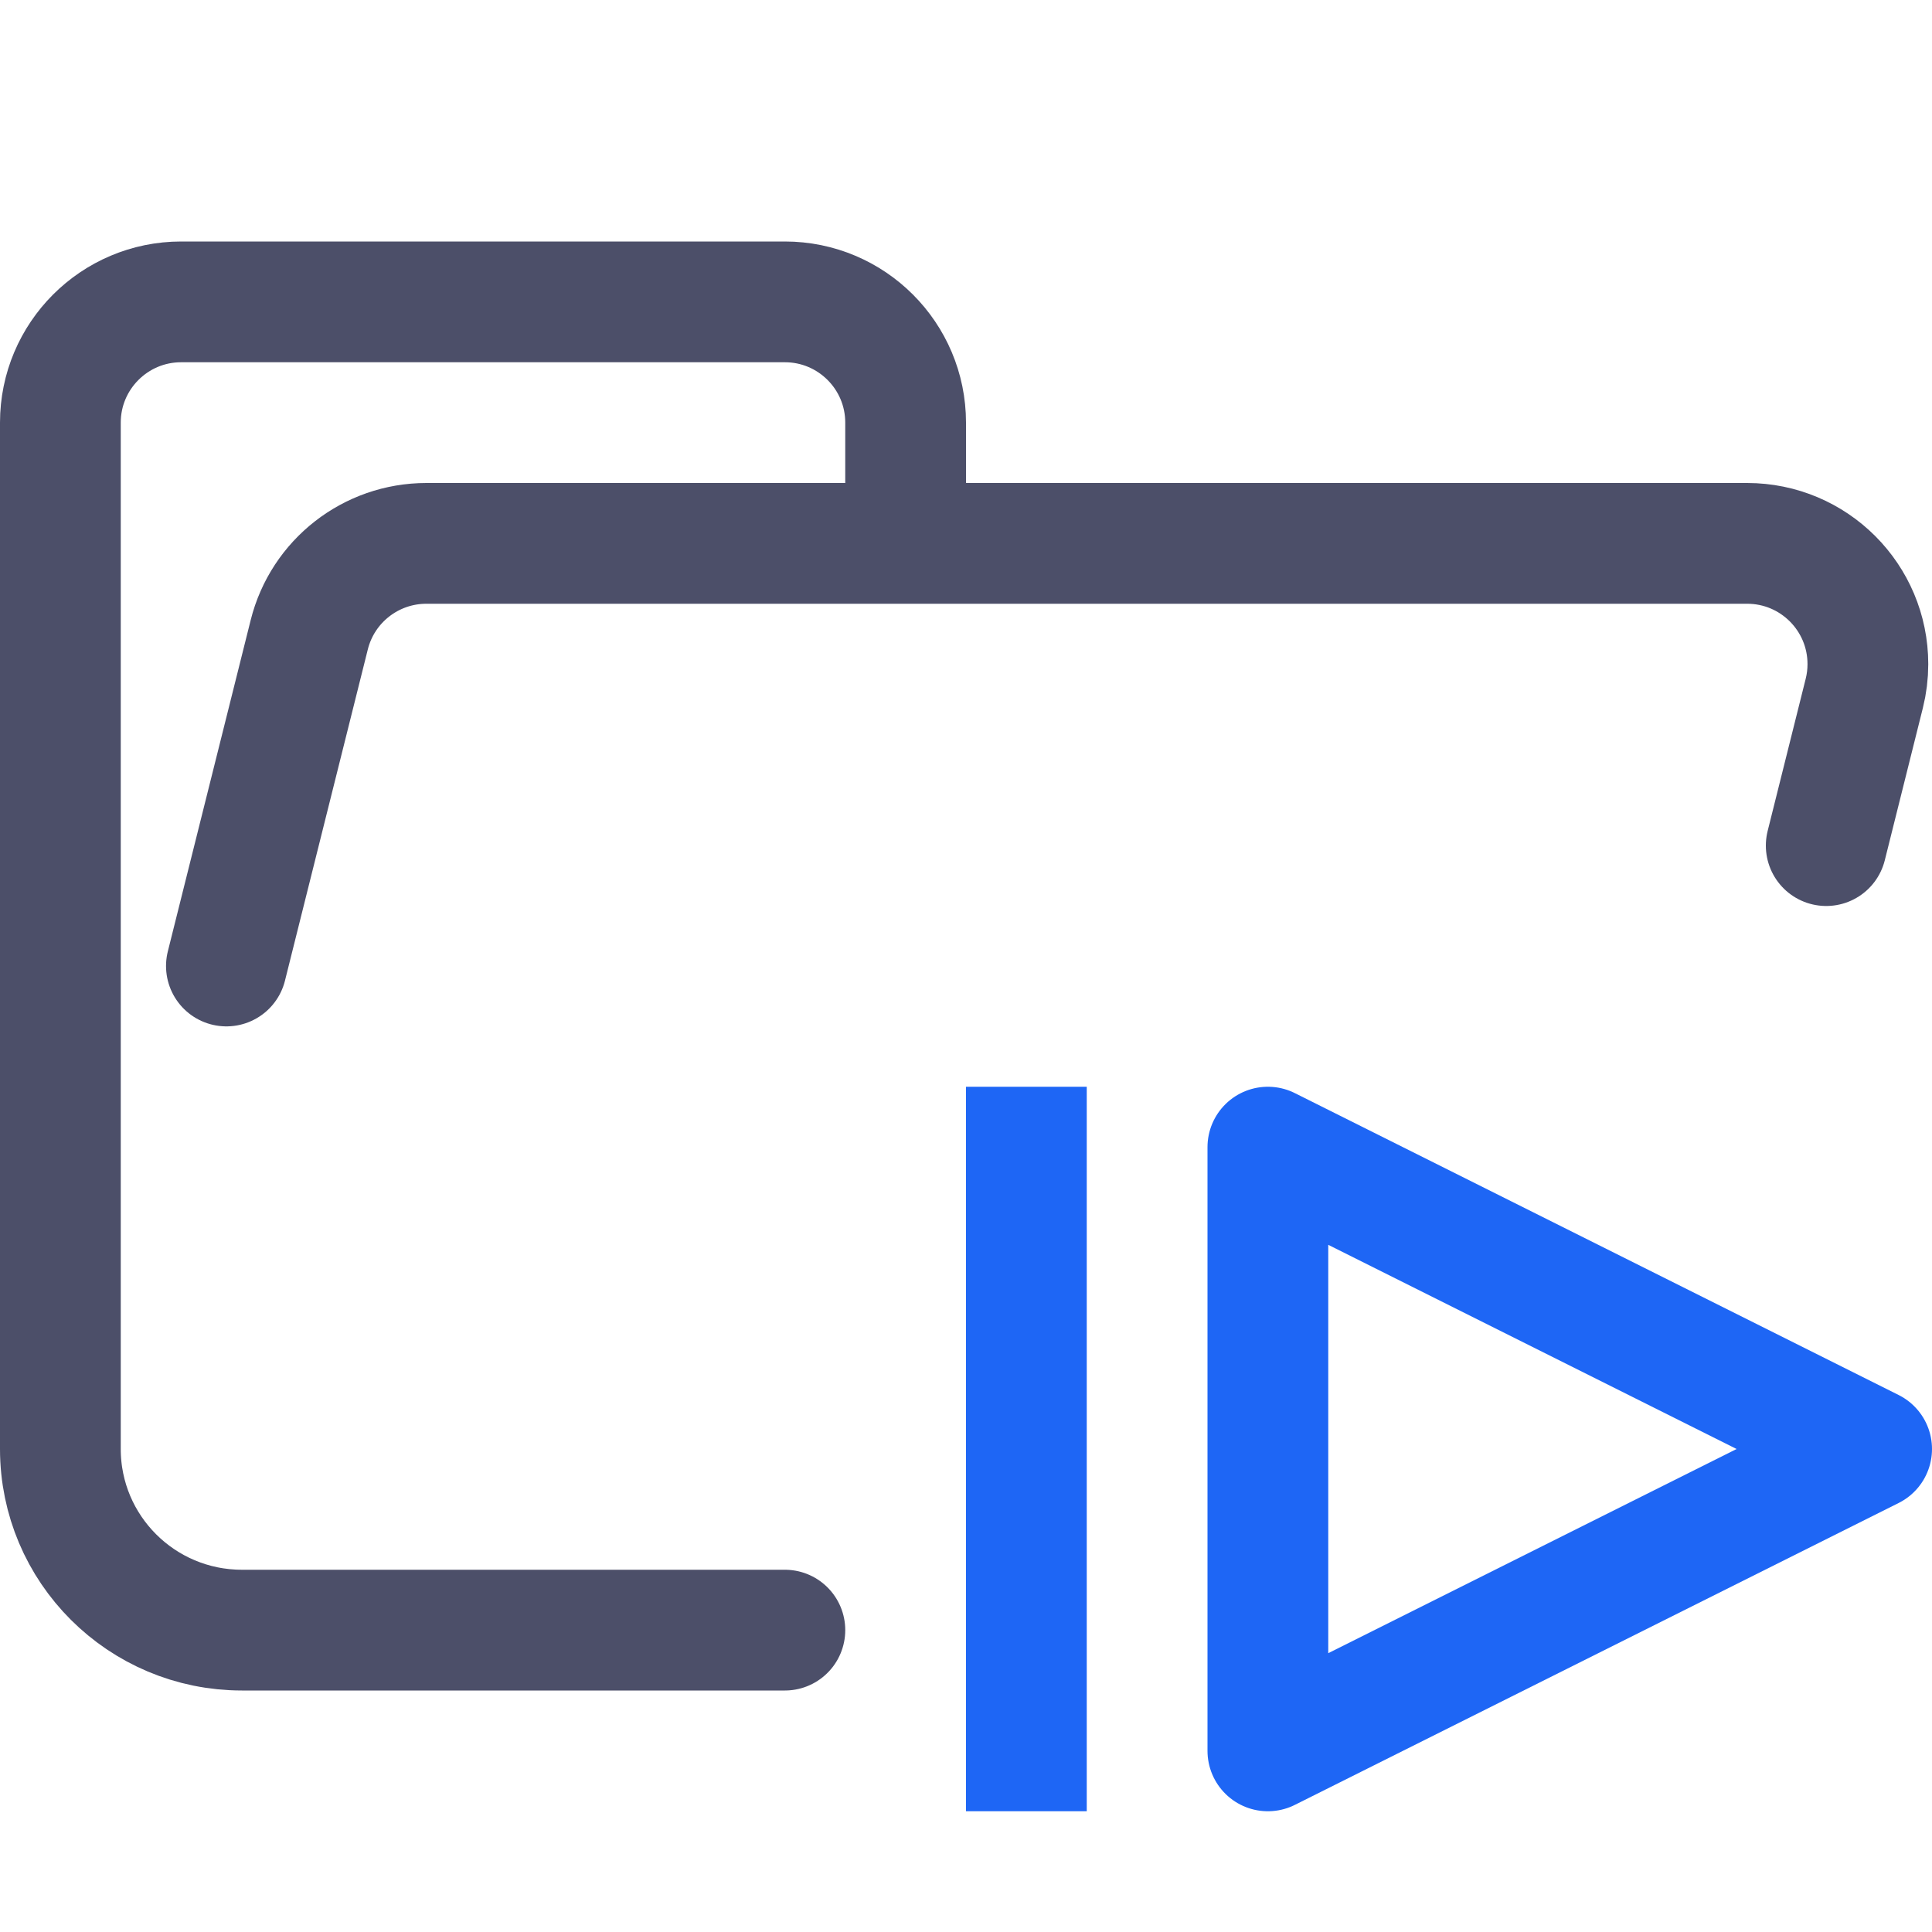
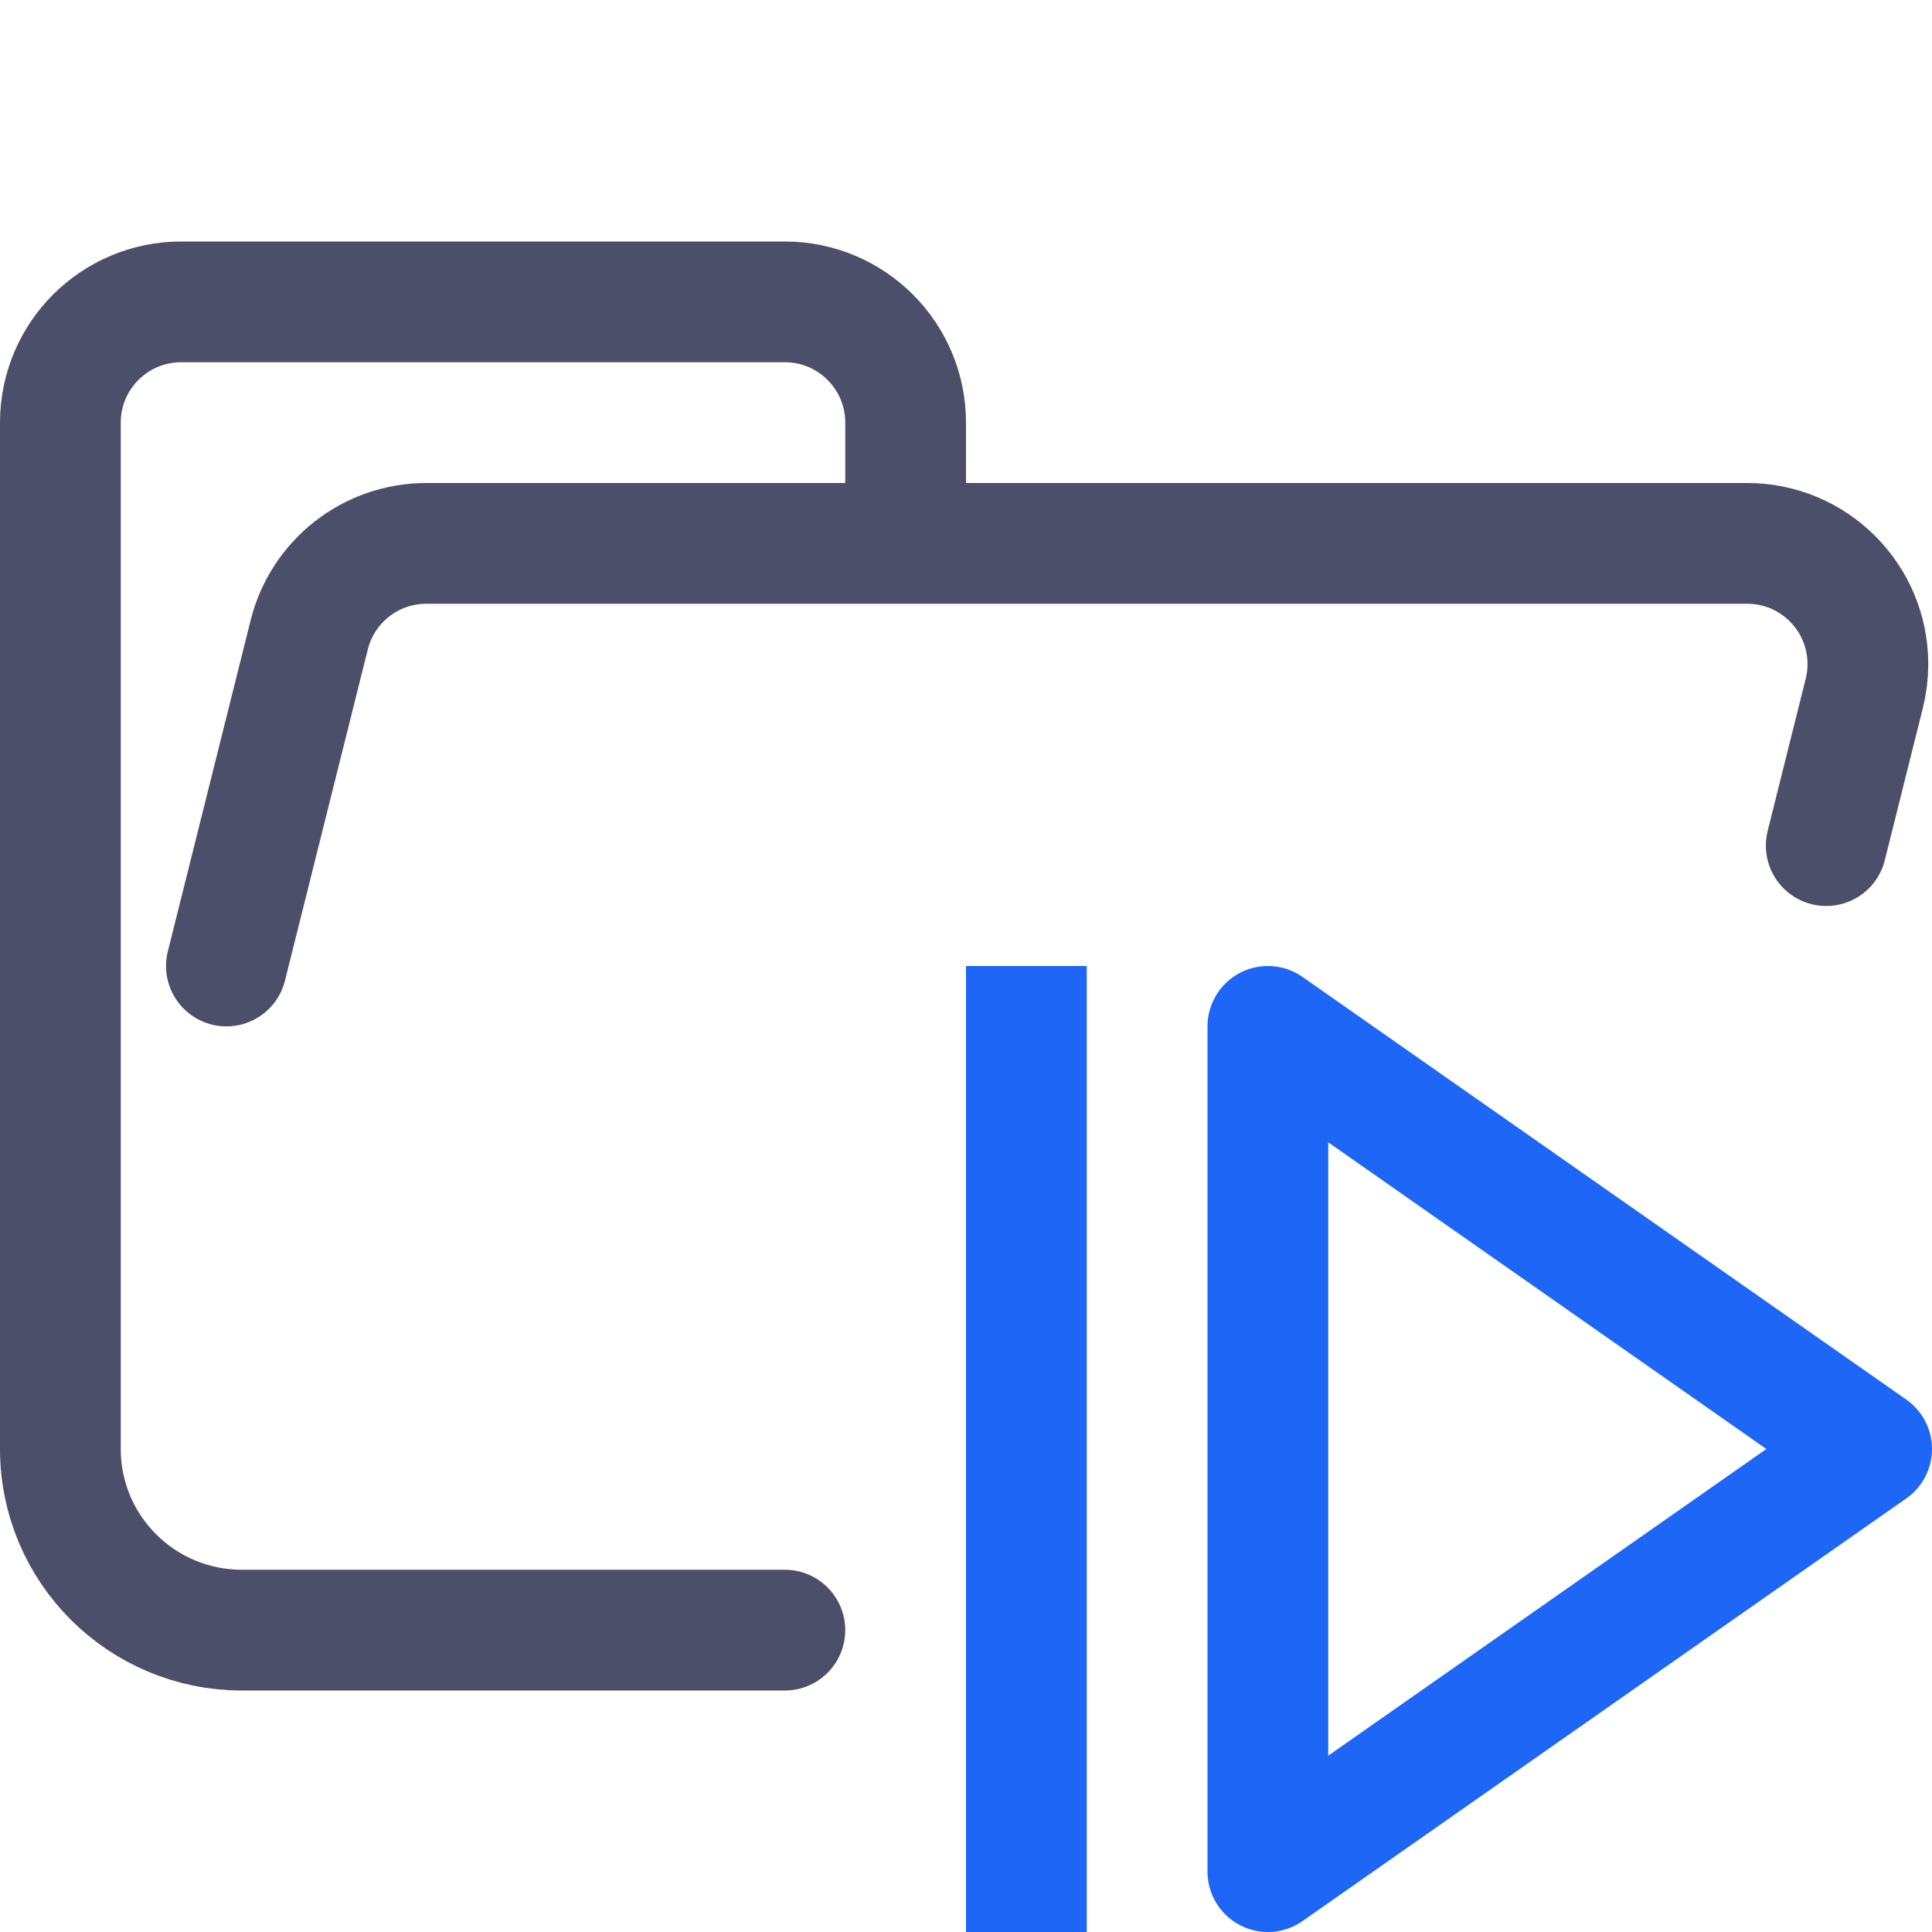
<svg xmlns="http://www.w3.org/2000/svg" width="16px" height="16px" viewBox="0 0 16 16" version="1.1">
  <g id="folder_video__open" stroke="none" stroke-width="1" fill="none" fill-rule="evenodd" stroke-linejoin="round">
    <g id="folder" stroke="#4C4F69" stroke-linecap="round">
      <path d="M1.875,8 L2.561,5.257 C2.672,4.812 3.072,4.5 3.531,4.5 L14.469,4.5 C15.022,4.5 15.469,4.948 15.469,5.5 C15.469,5.582 15.459,5.663 15.439,5.743 L15.124,7.003 M6.5,13.5 L2.004,13.5 C1.172,13.5 0.5,12.828 0.5,12 L0.5,3.5 C0.5,2.948 0.948,2.5 1.5,2.5 L6.5,2.5 C7.052,2.5 7.5,2.948 7.5,3.5 L7.5,4.5" id="Shape" />
    </g>
    <g id="macos" stroke="#1E66F5" stroke-linecap="square">
-       <path d="M15.5,12 L10.5,9.5 L10.5,14.5 L15.5,12 Z M8.5,9.5 L8.5,14.5" id="Combined-Shape" />
+       <path d="M15.5,12 L10.5,8.5 L10.5,15.5 L15.5,12 Z M8.5,8.5 L8.5,15.5" id="Combined-Shape" />
    </g>
  </g>
</svg>
